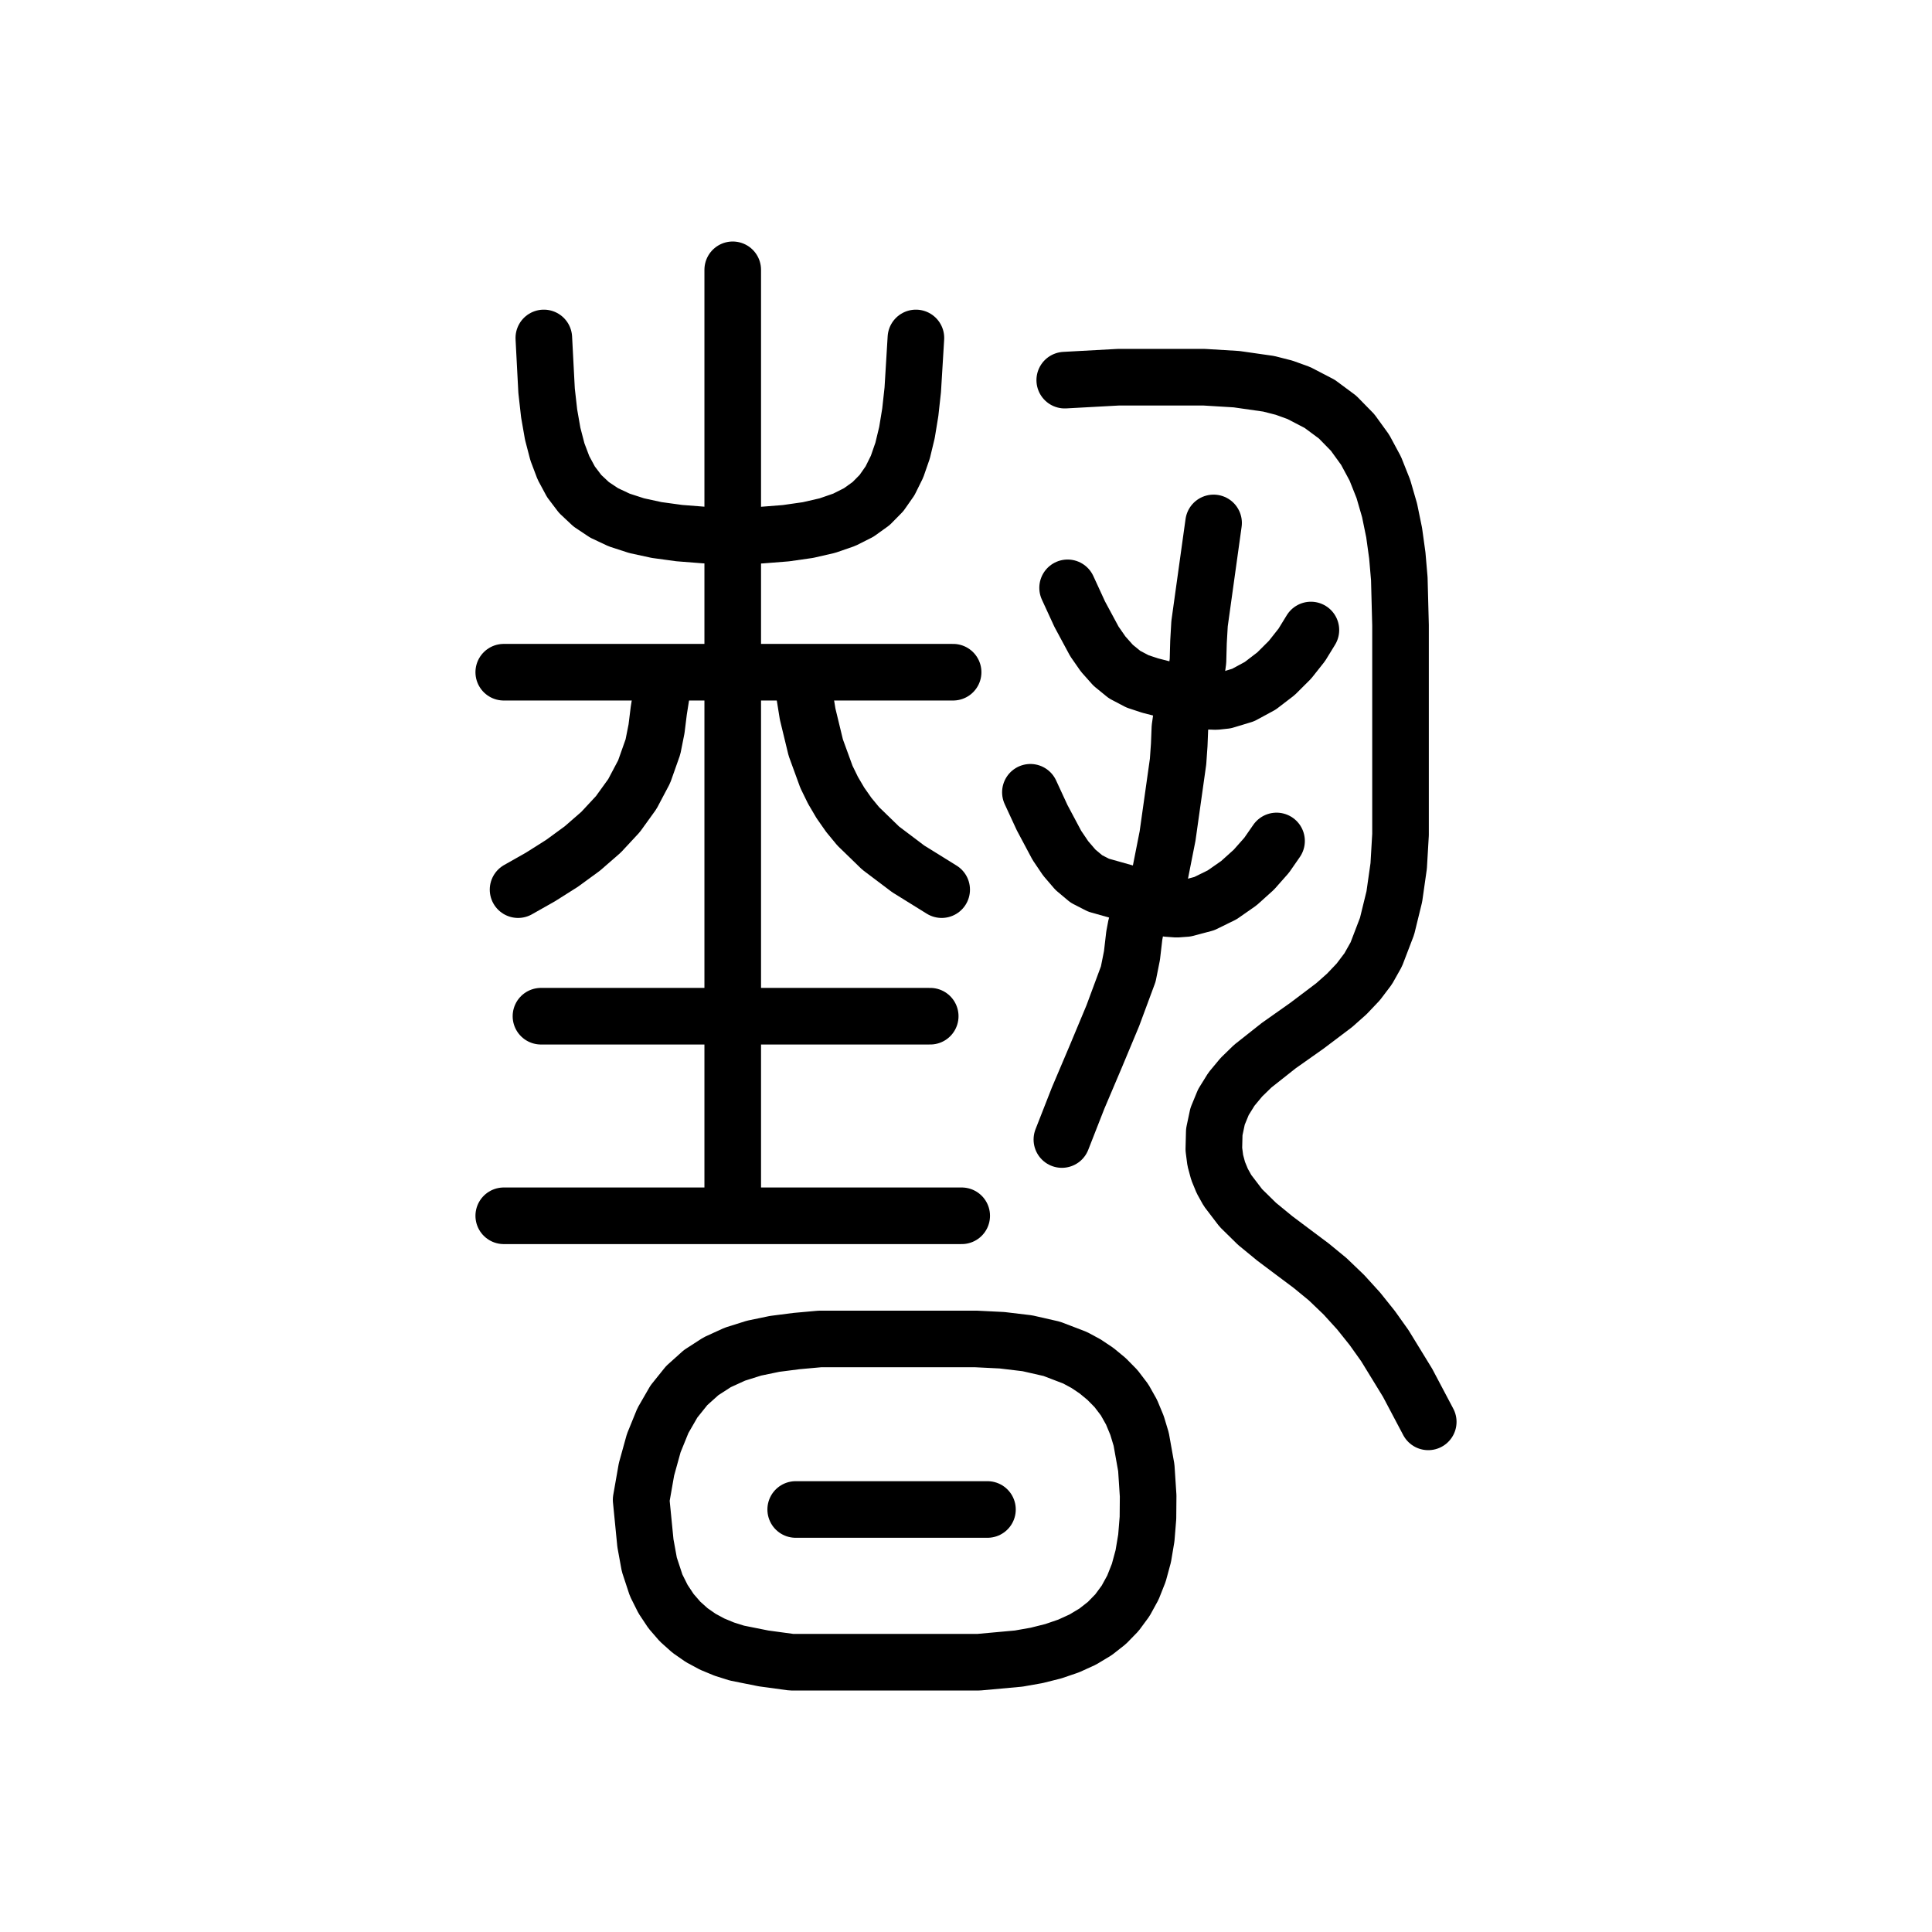
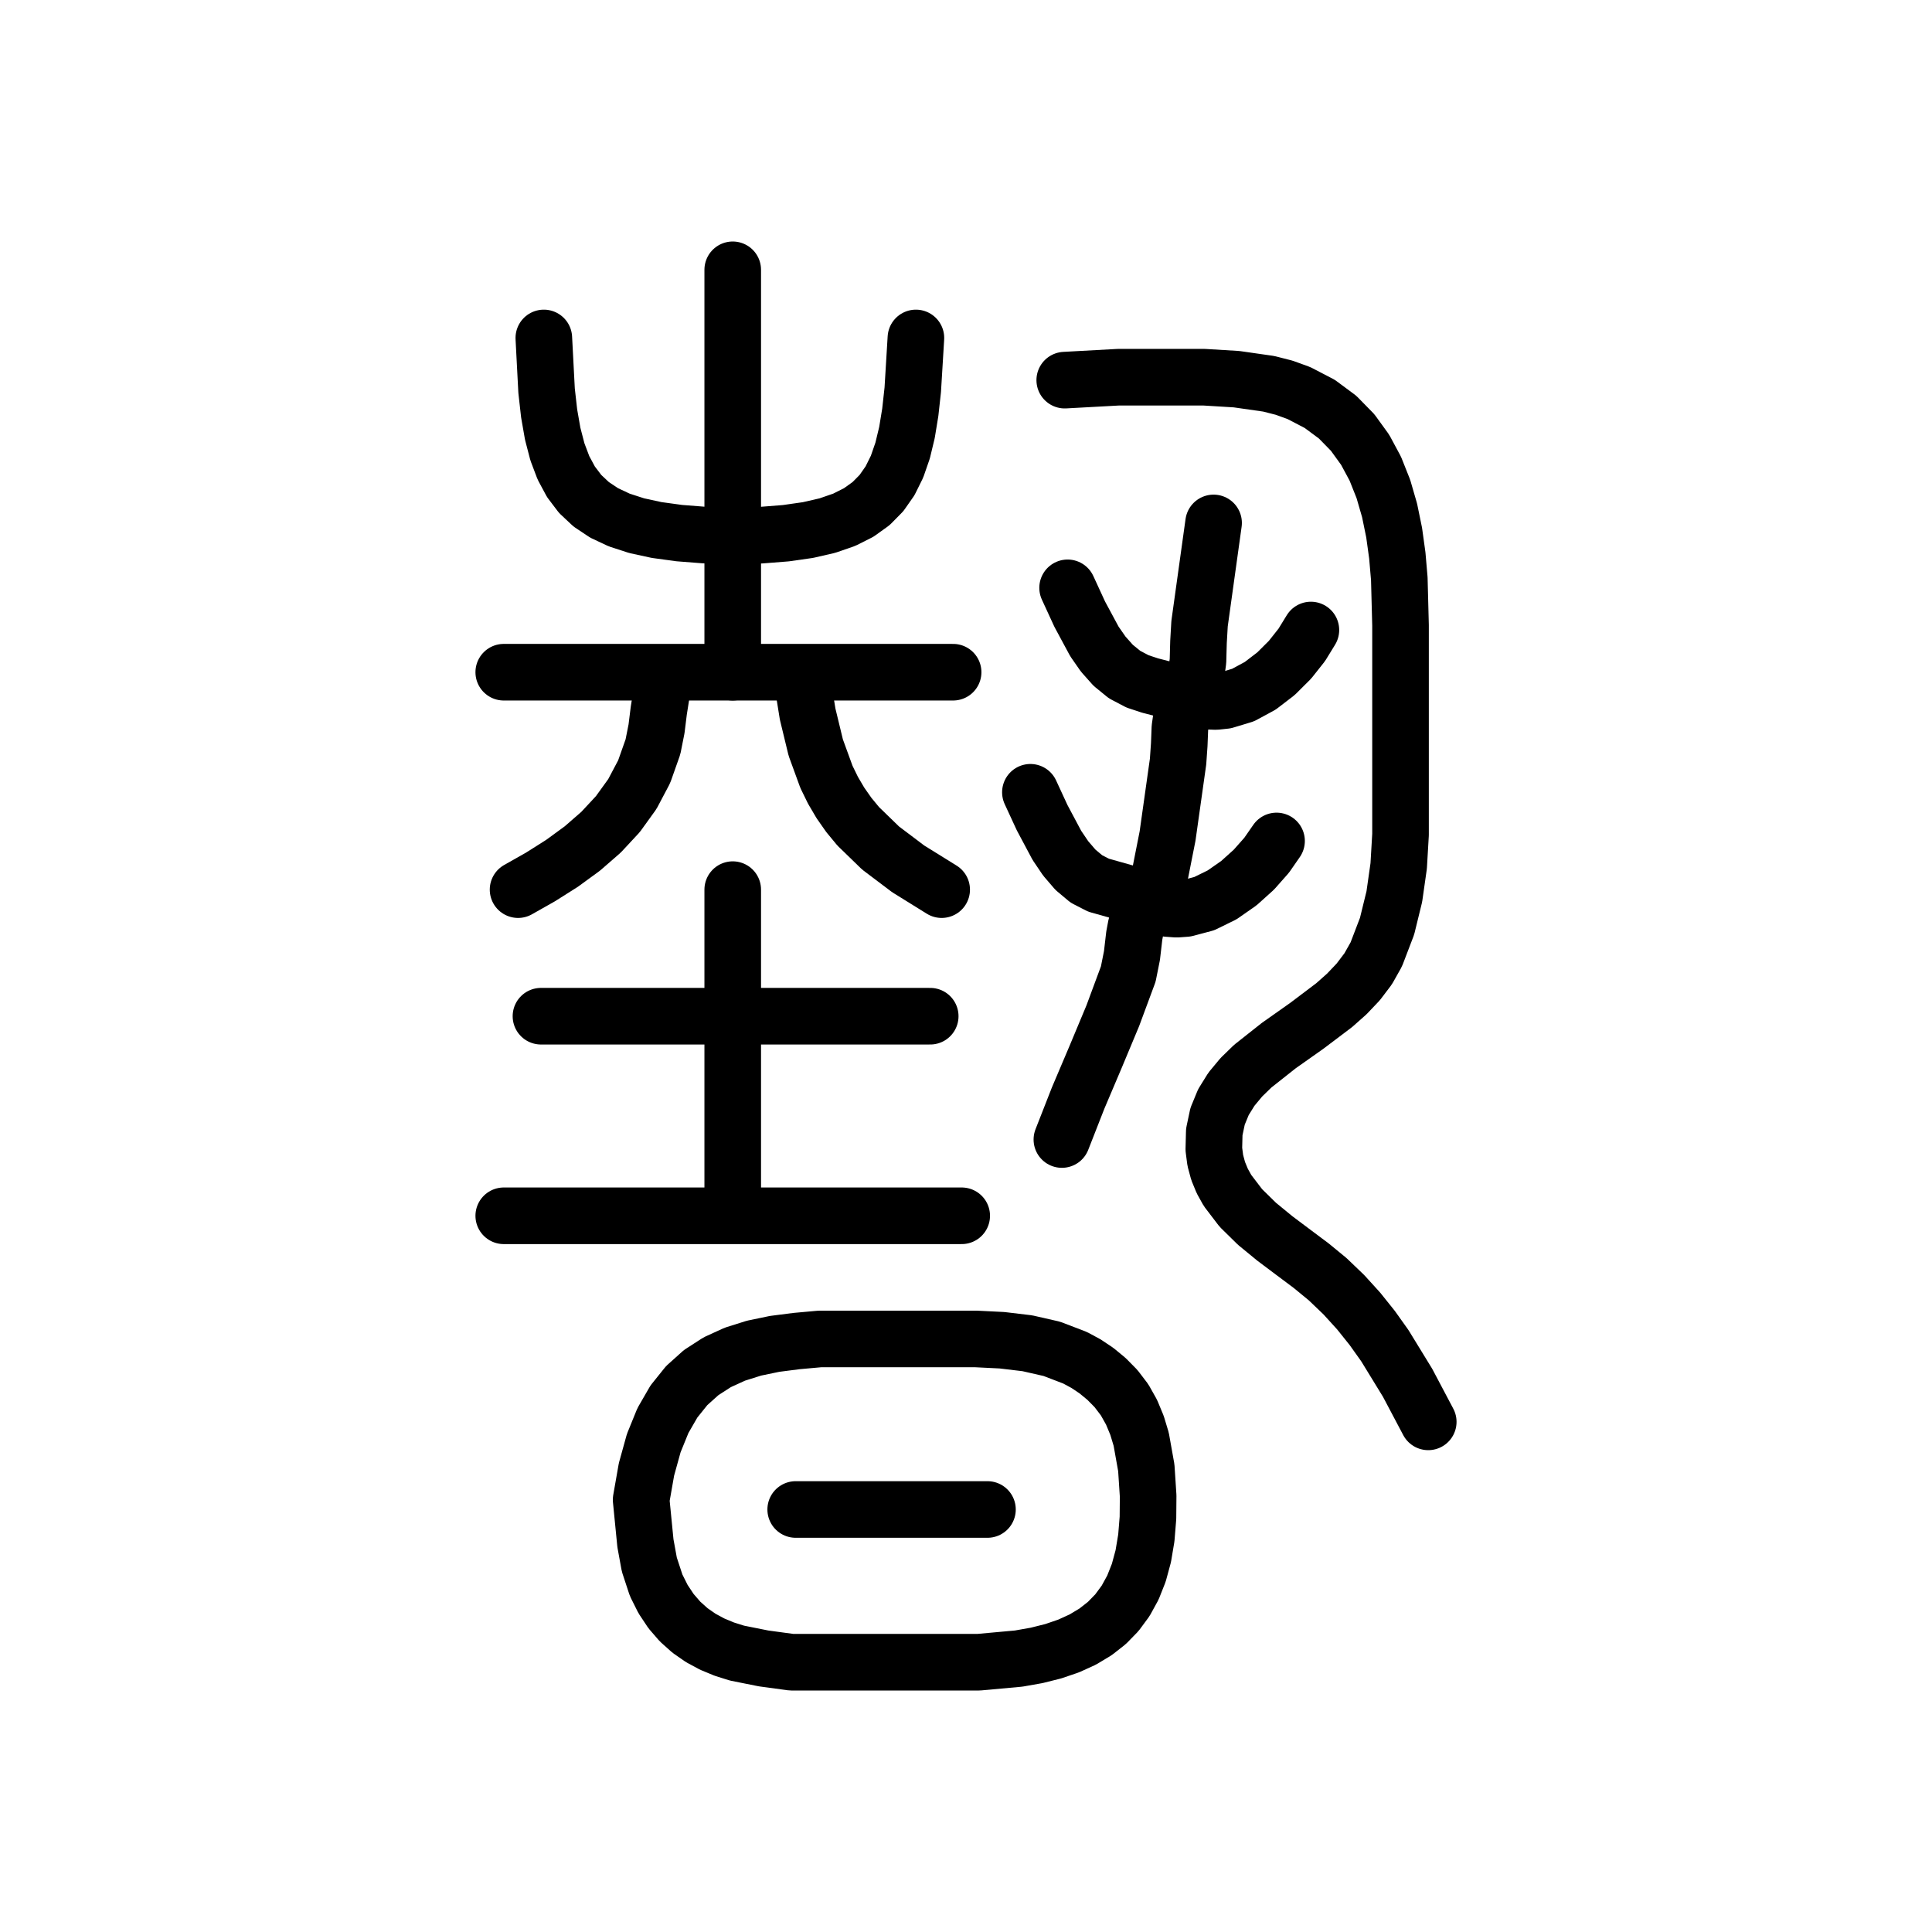
<svg xmlns="http://www.w3.org/2000/svg" viewBox="0 0 1024 1024" data-codepoint="U+3E33B" data-advance="1024" data-schema="seal-centerline-1">
  <g transform="matrix(1 0 0 -1 0 832)" fill="none" stroke="#000" stroke-width="30" stroke-linecap="round" stroke-linejoin="round">
    <path id="stroke-1" d="M 353.47 473.994 L 350.658 464.779 L 349.162 455.292 L 347.973 445.702 L 346.082 436.177 L 341.416 422.977 L 335.15 411.129 L 327.474 400.491 L 318.578 390.922 L 308.652 382.277 L 297.884 374.416 L 286.465 367.195 L 274.585 360.472" />
-     <path id="stroke-2" d="M 388.362 188.467 L 388.362 689.0" />
-     <path id="stroke-3" d="M 424.77 473.994 L 428.061 453.553 L 432.367 435.775 L 438.037 420.223 L 441.494 413.144 L 445.422 406.457 L 449.867 400.107 L 454.872 394.038 L 466.735 382.527 L 481.363 371.485 L 499.105 360.472" />
-     <path id="stroke-4" d="M 267.0 475.715 L 505.173 475.715" />
-     <path id="stroke-5" d="M 267.0 187.607 L 509.724 187.607" />
-     <path id="stroke-6" d="M 286.721 293.39 L 493.036 293.39" />
-     <path id="stroke-7" d="M 288.238 652.88 L 289.702 624.898 L 291.056 612.883 L 292.939 602.105 L 295.439 592.507 L 298.641 584.029 L 302.633 576.612 L 307.501 570.197 L 313.331 564.725 L 320.211 560.137 L 328.226 556.375 L 337.463 553.379 L 348.008 551.09 L 359.949 549.45 L 373.371 548.398 L 388.362 547.878 L 403.27 548.342 L 416.534 549.389 L 428.256 551.067 L 438.533 553.427 L 447.466 556.516 L 455.154 560.386 L 461.697 565.086 L 467.193 570.664 L 471.744 577.171 L 475.447 584.656 L 478.402 593.169 L 480.71 602.759 L 482.469 613.475 L 483.78 625.368 L 485.451 652.88" />
-     <path id="stroke-8" d="M 421.737 31.943 L 523.377 31.943" />
-     <path id="stroke-9" d="M 546.133 412.073 L 552.354 398.613 L 560.174 383.934 L 564.813 377.069 L 570.007 371.016 L 575.806 366.148 L 582.262 362.836 L 596.14 358.923 L 602.834 356.778 L 609.392 353.587 L 614.045 351.606 L 618.815 350.471 L 623.663 350.115 L 628.551 350.473 L 638.299 353.063 L 647.754 357.711 L 656.614 363.886 L 664.577 371.058 L 671.339 378.697 L 676.597 386.273" />
-     <path id="stroke-10" d="M 562.82 228.029 L 571.43 250 L 580.674 271.766 L 589.786 293.59 L 598.001 315.733 L 599.965 325.538 L 601.193 336.103 L 602.152 341.207 L 603.672 345.946 L 606.002 350.134 L 609.392 353.587 L 611.908 358.125 L 614.361 366.267 L 618.837 388.899 L 624.398 428.351 L 625.023 437.241 L 625.373 446.228 L 626.619 454.948 L 627.944 459.094 L 629.931 463.037 L 632.159 467.277 L 633.628 471.842 L 634.951 481.618 L 635.229 491.706 L 635.789 501.446 L 643.223 554.837" />
-     <path id="stroke-11" d="M 564.337 630.519 L 592.853 632.077 L 621.466 632.077 L 638.115 632.077 L 655.398 631.026 L 672.45 628.586 L 680.618 626.502 L 688.403 623.688 L 699.474 617.938 L 708.939 610.919 L 716.923 602.765 L 723.548 593.613 L 728.938 583.595 L 733.215 572.848 L 736.503 561.506 L 738.924 549.705 L 740.603 537.578 L 741.661 525.26 L 742.308 500.594 L 742.308 454.911 L 742.308 422.915 L 742.308 406.324 L 742.308 389.628 L 741.335 373.046 L 739.02 356.796 L 735.176 341.096 L 729.464 326.166 L 725.183 318.549 L 719.922 311.601 L 713.859 305.213 L 707.173 299.274 L 692.646 288.302 L 677.77 277.803 L 663.974 266.895 L 657.928 261.012 L 652.688 254.696 L 648.432 247.837 L 645.34 240.324 L 643.589 232.048 L 643.359 222.898 L 644.131 216.943 L 645.646 211.329 L 647.831 206.032 L 650.612 201.024 L 657.668 191.773 L 666.224 183.367 L 675.692 175.596 L 685.484 168.25 L 695.011 161.121 L 703.684 153.999 L 712.267 145.769 L 720.118 137.137 L 727.328 128.13 L 733.99 118.774 L 746.038 99.119 L 757.0 78.384" />
-     <path id="stroke-12" d="M 565.854 520.435 L 572.278 506.479 L 580.056 492.033 L 584.707 485.343 L 590.001 479.39 L 596.041 474.462 L 602.929 470.845 L 609.609 468.642 L 616.416 466.886 L 629.931 463.037 L 634.766 461.291 L 639.636 460.367 L 644.512 460.2 L 649.365 460.727 L 658.878 463.611 L 667.934 468.508 L 676.295 474.911 L 683.72 482.312 L 689.969 490.203 L 694.801 498.075" />
-     <path id="stroke-13" d="M 339.817 37.104 L 342.087 14.085 L 344.154 2.752 L 347.774 -8.244 L 351.442 -15.574 L 355.689 -21.965 L 360.466 -27.479 L 365.725 -32.182 L 371.419 -36.14 L 377.5 -39.416 L 383.919 -42.075 L 390.628 -44.182 L 404.728 -47 L 419.414 -49.0 L 449.014 -49.0 L 518.821 -49.0 L 539.912 -47.079 L 549.443 -45.395 L 558.289 -43.178 L 566.443 -40.388 L 573.898 -36.987 L 580.648 -32.936 L 586.685 -28.197 L 592.004 -22.73 L 596.597 -16.498 L 600.457 -9.461 L 603.578 -1.58 L 605.954 7.182 L 607.577 16.865 L 608.44 27.508 L 608.538 39.149 L 607.565 54.041 L 604.864 69.171 L 602.649 76.504 L 599.742 83.511 L 596.055 90.065 L 591.502 96.038 L 586.508 101.108 L 581.208 105.486 L 575.63 109.222 L 569.801 112.366 L 557.497 117.083 L 544.511 120.041 L 531.06 121.647 L 517.359 122.325 L 490.073 122.325 L 461.113 122.325 L 434.513 122.325 L 422.183 121.209 L 410.547 119.715 L 399.637 117.447 L 389.489 114.252 L 380.136 109.98 L 371.613 104.477 L 363.954 97.592 L 357.193 89.172 L 351.364 79.066 L 346.503 67.12 L 342.642 53.184 L 339.817 37.104" />
+     <path id="stroke-2" d="M 388.362 689.0 L 388.362 475.715" />
+     <path id="stroke-3" d="M 388.362 360.472 L 388.362 188.467" />
+     <path id="stroke-4" d="M 424.77 473.994 L 428.061 453.553 L 432.367 435.775 L 438.037 420.223 L 441.494 413.144 L 445.422 406.457 L 449.867 400.107 L 454.872 394.038 L 466.735 382.527 L 481.363 371.485 L 499.105 360.472" />
+     <path id="stroke-5" d="M 267.0 475.715 L 505.173 475.715" />
+     <path id="stroke-6" d="M 267.0 187.607 L 509.724 187.607" />
+     <path id="stroke-7" d="M 286.721 293.39 L 493.036 293.39" />
+     <path id="stroke-8" d="M 288.238 652.88 L 289.702 624.898 L 291.056 612.883 L 292.939 602.105 L 295.439 592.507 L 298.641 584.029 L 302.633 576.612 L 307.501 570.197 L 313.331 564.725 L 320.211 560.137 L 328.226 556.375 L 337.463 553.379 L 348.008 551.09 L 359.949 549.45 L 373.371 548.398 L 388.362 547.878 L 403.27 548.342 L 416.534 549.389 L 428.256 551.067 L 438.533 553.427 L 447.466 556.516 L 455.154 560.386 L 461.697 565.086 L 467.193 570.664 L 471.744 577.171 L 475.447 584.656 L 478.402 593.169 L 480.71 602.759 L 482.469 613.475 L 483.78 625.368 L 485.451 652.88" />
+     <path id="stroke-9" d="M 421.737 31.943 L 523.377 31.943" />
+     <path id="stroke-10" d="M 546.133 412.073 L 552.354 398.613 L 560.174 383.934 L 564.813 377.069 L 570.007 371.016 L 575.806 366.148 L 582.262 362.836 L 596.14 358.923 L 602.834 356.778 L 609.392 353.587 L 614.045 351.606 L 618.815 350.471 L 623.663 350.115 L 628.551 350.473 L 638.299 353.063 L 647.754 357.711 L 656.614 363.886 L 664.577 371.058 L 671.339 378.697 L 676.597 386.273" />
+     <path id="stroke-11" d="M 562.82 228.029 L 571.43 250 L 580.674 271.766 L 589.786 293.59 L 598.001 315.733 L 599.965 325.538 L 601.193 336.103 L 602.152 341.207 L 603.672 345.946 L 606.002 350.134 L 609.392 353.587 L 611.908 358.125 L 614.361 366.267 L 618.837 388.899 L 624.398 428.351 L 625.023 437.241 L 625.373 446.228 L 626.619 454.948 L 627.944 459.094 L 629.931 463.037 L 632.159 467.277 L 633.628 471.842 L 634.951 481.618 L 635.229 491.706 L 635.789 501.446 L 643.223 554.837" />
+     <path id="stroke-12" d="M 564.337 630.519 L 592.853 632.077 L 621.466 632.077 L 638.115 632.077 L 655.398 631.026 L 672.45 628.586 L 680.618 626.502 L 688.403 623.688 L 699.474 617.938 L 708.939 610.919 L 716.923 602.765 L 723.548 593.613 L 728.938 583.595 L 733.215 572.848 L 736.503 561.506 L 738.924 549.705 L 740.603 537.578 L 741.661 525.26 L 742.308 500.594 L 742.308 454.911 L 742.308 422.915 L 742.308 406.324 L 742.308 389.628 L 741.335 373.046 L 739.02 356.796 L 735.176 341.096 L 729.464 326.166 L 725.183 318.549 L 719.922 311.601 L 713.859 305.213 L 707.173 299.274 L 692.646 288.302 L 677.77 277.803 L 663.974 266.895 L 657.928 261.012 L 652.688 254.696 L 648.432 247.837 L 645.34 240.324 L 643.589 232.048 L 643.359 222.898 L 644.131 216.943 L 645.646 211.329 L 647.831 206.032 L 650.612 201.024 L 657.668 191.773 L 666.224 183.367 L 675.692 175.596 L 685.484 168.25 L 695.011 161.121 L 703.684 153.999 L 712.267 145.769 L 720.118 137.137 L 727.328 128.13 L 733.99 118.774 L 746.038 99.119 L 757.0 78.384" />
+     <path id="stroke-13" d="M 565.854 520.435 L 572.278 506.479 L 580.056 492.033 L 584.707 485.343 L 590.001 479.39 L 596.041 474.462 L 602.929 470.845 L 609.609 468.642 L 616.416 466.886 L 629.931 463.037 L 634.766 461.291 L 639.636 460.367 L 644.512 460.2 L 649.365 460.727 L 658.878 463.611 L 667.934 468.508 L 676.295 474.911 L 683.72 482.312 L 689.969 490.203 L 694.801 498.075" />
+     <path id="stroke-14" d="M 339.817 37.104 L 342.087 14.085 L 344.154 2.752 L 347.774 -8.244 L 351.442 -15.574 L 355.689 -21.965 L 360.466 -27.479 L 365.725 -32.182 L 371.419 -36.14 L 377.5 -39.416 L 383.919 -42.075 L 390.628 -44.182 L 404.728 -47 L 419.414 -49.0 L 449.014 -49.0 L 518.821 -49.0 L 539.912 -47.079 L 549.443 -45.395 L 558.289 -43.178 L 566.443 -40.388 L 573.898 -36.987 L 580.648 -32.936 L 586.685 -28.197 L 592.004 -22.73 L 596.597 -16.498 L 600.457 -9.461 L 603.578 -1.58 L 605.954 7.182 L 607.577 16.865 L 608.44 27.508 L 608.538 39.149 L 607.565 54.041 L 604.864 69.171 L 602.649 76.504 L 599.742 83.511 L 596.055 90.065 L 591.502 96.038 L 586.508 101.108 L 581.208 105.486 L 575.63 109.222 L 569.801 112.366 L 557.497 117.083 L 544.511 120.041 L 531.06 121.647 L 517.359 122.325 L 490.073 122.325 L 461.113 122.325 L 434.513 122.325 L 422.183 121.209 L 410.547 119.715 L 399.637 117.447 L 389.489 114.252 L 380.136 109.98 L 371.613 104.477 L 363.954 97.592 L 357.193 89.172 L 351.364 79.066 L 346.503 67.12 L 342.642 53.184 L 339.817 37.104" />
  </g>
</svg>
